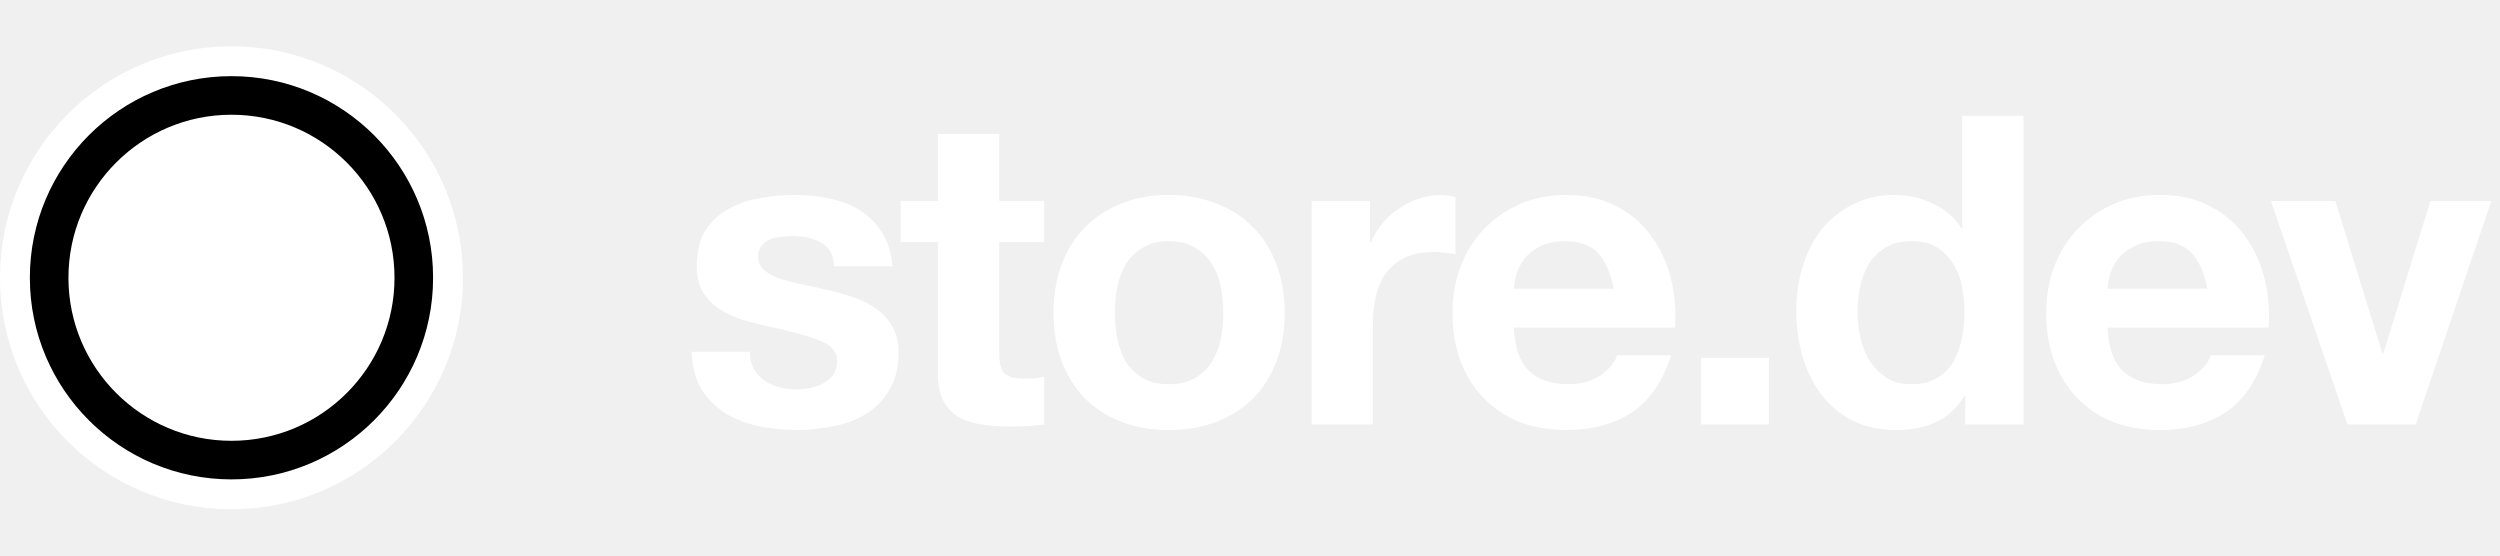
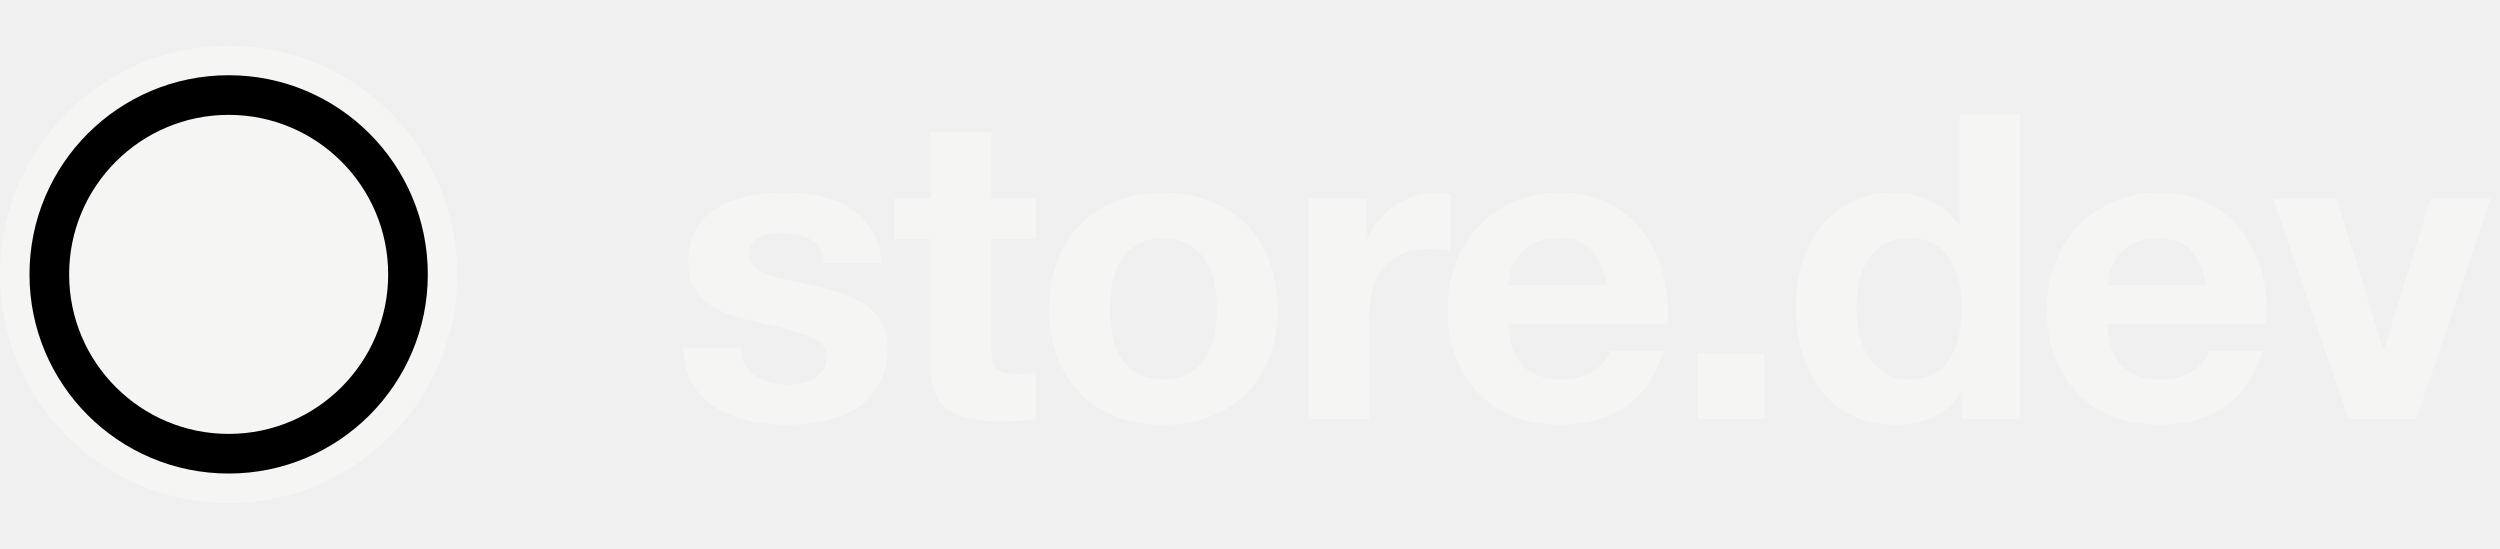
- <svg xmlns="http://www.w3.org/2000/svg" width="162" height="36" viewBox="0 0 162 36" fill="none">
-   <rect x="0.968" y="3.968" width="28.064" height="28.064" rx="14.032" stroke="white" stroke-width="1.935" />
-   <rect x="3.185" y="6.185" width="23.629" height="23.629" rx="11.815" fill="white" />
-   <rect x="3.185" y="6.185" width="23.629" height="23.629" rx="11.815" stroke="black" stroke-width="2.5" />
-   <path d="M48.592 22.796C48.592 23.225 48.676 23.599 48.844 23.916C49.031 24.215 49.264 24.467 49.544 24.672C49.824 24.859 50.141 24.999 50.496 25.092C50.869 25.185 51.252 25.232 51.644 25.232C51.924 25.232 52.213 25.204 52.512 25.148C52.829 25.073 53.109 24.971 53.352 24.84C53.613 24.691 53.828 24.504 53.996 24.28C54.164 24.037 54.248 23.739 54.248 23.384C54.248 22.787 53.847 22.339 53.044 22.04C52.26 21.741 51.159 21.443 49.74 21.144C49.161 21.013 48.592 20.864 48.032 20.696C47.491 20.509 47.005 20.276 46.576 19.996C46.147 19.697 45.801 19.333 45.54 18.904C45.279 18.456 45.148 17.915 45.148 17.28C45.148 16.347 45.325 15.581 45.68 14.984C46.053 14.387 46.539 13.92 47.136 13.584C47.733 13.229 48.405 12.987 49.152 12.856C49.899 12.707 50.664 12.632 51.448 12.632C52.232 12.632 52.988 12.707 53.716 12.856C54.463 13.005 55.125 13.257 55.704 13.612C56.283 13.967 56.759 14.443 57.132 15.04C57.524 15.619 57.757 16.356 57.832 17.252H54.052C53.996 16.487 53.707 15.973 53.184 15.712C52.661 15.432 52.045 15.292 51.336 15.292C51.112 15.292 50.869 15.311 50.608 15.348C50.347 15.367 50.104 15.423 49.88 15.516C49.675 15.609 49.497 15.749 49.348 15.936C49.199 16.104 49.124 16.337 49.124 16.636C49.124 16.991 49.255 17.28 49.516 17.504C49.777 17.728 50.113 17.915 50.524 18.064C50.953 18.195 51.439 18.316 51.98 18.428C52.521 18.54 53.072 18.661 53.632 18.792C54.211 18.923 54.771 19.081 55.312 19.268C55.872 19.455 56.367 19.707 56.796 20.024C57.225 20.323 57.571 20.705 57.832 21.172C58.093 21.62 58.224 22.18 58.224 22.852C58.224 23.804 58.028 24.607 57.636 25.26C57.263 25.895 56.768 26.408 56.152 26.8C55.536 27.192 54.827 27.463 54.024 27.612C53.24 27.78 52.437 27.864 51.616 27.864C50.776 27.864 49.955 27.78 49.152 27.612C48.349 27.444 47.631 27.164 46.996 26.772C46.38 26.38 45.867 25.867 45.456 25.232C45.064 24.579 44.849 23.767 44.812 22.796H48.592ZM64.751 13.024H67.663V15.684H64.751V22.852C64.751 23.524 64.863 23.972 65.087 24.196C65.311 24.42 65.759 24.532 66.431 24.532C66.655 24.532 66.87 24.523 67.075 24.504C67.28 24.485 67.476 24.457 67.663 24.42V27.5C67.327 27.556 66.954 27.593 66.543 27.612C66.132 27.631 65.731 27.64 65.339 27.64C64.723 27.64 64.135 27.593 63.575 27.5C63.034 27.425 62.548 27.267 62.119 27.024C61.708 26.781 61.382 26.436 61.139 25.988C60.896 25.54 60.775 24.952 60.775 24.224V15.684H58.367V13.024H60.775V8.684H64.751V13.024ZM72.243 20.276C72.243 20.855 72.299 21.424 72.411 21.984C72.523 22.525 72.71 23.02 72.971 23.468C73.251 23.897 73.615 24.243 74.063 24.504C74.511 24.765 75.071 24.896 75.743 24.896C76.415 24.896 76.975 24.765 77.423 24.504C77.889 24.243 78.254 23.897 78.515 23.468C78.795 23.02 78.991 22.525 79.103 21.984C79.215 21.424 79.271 20.855 79.271 20.276C79.271 19.697 79.215 19.128 79.103 18.568C78.991 18.008 78.795 17.513 78.515 17.084C78.254 16.655 77.889 16.309 77.423 16.048C76.975 15.768 76.415 15.628 75.743 15.628C75.071 15.628 74.511 15.768 74.063 16.048C73.615 16.309 73.251 16.655 72.971 17.084C72.71 17.513 72.523 18.008 72.411 18.568C72.299 19.128 72.243 19.697 72.243 20.276ZM68.267 20.276C68.267 19.119 68.444 18.073 68.799 17.14C69.153 16.188 69.657 15.385 70.311 14.732C70.964 14.06 71.748 13.547 72.663 13.192C73.578 12.819 74.604 12.632 75.743 12.632C76.882 12.632 77.908 12.819 78.823 13.192C79.756 13.547 80.549 14.06 81.203 14.732C81.856 15.385 82.36 16.188 82.715 17.14C83.07 18.073 83.247 19.119 83.247 20.276C83.247 21.433 83.07 22.479 82.715 23.412C82.36 24.345 81.856 25.148 81.203 25.82C80.549 26.473 79.756 26.977 78.823 27.332C77.908 27.687 76.882 27.864 75.743 27.864C74.604 27.864 73.578 27.687 72.663 27.332C71.748 26.977 70.964 26.473 70.311 25.82C69.657 25.148 69.153 24.345 68.799 23.412C68.444 22.479 68.267 21.433 68.267 20.276ZM84.992 13.024H88.772V15.712H88.828C89.015 15.264 89.267 14.853 89.584 14.48C89.901 14.088 90.265 13.761 90.676 13.5C91.087 13.22 91.525 13.005 91.992 12.856C92.459 12.707 92.944 12.632 93.448 12.632C93.709 12.632 93.999 12.679 94.316 12.772V16.468C94.129 16.431 93.905 16.403 93.644 16.384C93.383 16.347 93.131 16.328 92.888 16.328C92.16 16.328 91.544 16.449 91.04 16.692C90.536 16.935 90.125 17.271 89.808 17.7C89.509 18.111 89.295 18.596 89.164 19.156C89.033 19.716 88.968 20.323 88.968 20.976V27.5H84.992V13.024ZM104.567 18.708C104.38 17.7 104.044 16.935 103.559 16.412C103.092 15.889 102.373 15.628 101.403 15.628C100.768 15.628 100.236 15.74 99.807 15.964C99.396 16.169 99.06 16.431 98.799 16.748C98.556 17.065 98.379 17.401 98.267 17.756C98.173 18.111 98.117 18.428 98.099 18.708H104.567ZM98.099 21.228C98.155 22.516 98.481 23.449 99.079 24.028C99.676 24.607 100.535 24.896 101.655 24.896C102.457 24.896 103.148 24.7 103.727 24.308C104.305 23.897 104.66 23.468 104.791 23.02H108.291C107.731 24.756 106.872 25.997 105.715 26.744C104.557 27.491 103.157 27.864 101.515 27.864C100.376 27.864 99.349 27.687 98.435 27.332C97.52 26.959 96.745 26.436 96.111 25.764C95.476 25.092 94.981 24.289 94.627 23.356C94.291 22.423 94.123 21.396 94.123 20.276C94.123 19.193 94.3 18.185 94.655 17.252C95.009 16.319 95.513 15.516 96.167 14.844C96.82 14.153 97.595 13.612 98.491 13.22C99.405 12.828 100.413 12.632 101.515 12.632C102.747 12.632 103.82 12.875 104.735 13.36C105.649 13.827 106.396 14.461 106.975 15.264C107.572 16.067 108.001 16.981 108.263 18.008C108.524 19.035 108.617 20.108 108.543 21.228H98.099ZM110.229 23.188H114.625V27.5H110.229V23.188ZM127.29 20.22C127.29 19.623 127.234 19.053 127.122 18.512C127.01 17.952 126.814 17.467 126.534 17.056C126.272 16.627 125.927 16.281 125.498 16.02C125.068 15.759 124.527 15.628 123.874 15.628C123.22 15.628 122.67 15.759 122.222 16.02C121.774 16.281 121.41 16.627 121.13 17.056C120.868 17.485 120.672 17.98 120.542 18.54C120.43 19.081 120.374 19.651 120.374 20.248C120.374 20.808 120.439 21.368 120.57 21.928C120.7 22.488 120.906 22.992 121.186 23.44C121.484 23.869 121.848 24.224 122.278 24.504C122.726 24.765 123.258 24.896 123.874 24.896C124.527 24.896 125.068 24.765 125.498 24.504C125.946 24.243 126.3 23.897 126.562 23.468C126.823 23.02 127.01 22.516 127.122 21.956C127.234 21.396 127.29 20.817 127.29 20.22ZM127.346 25.652H127.29C126.823 26.436 126.207 27.005 125.442 27.36C124.695 27.696 123.846 27.864 122.894 27.864C121.811 27.864 120.859 27.659 120.038 27.248C119.216 26.819 118.535 26.249 117.994 25.54C117.471 24.812 117.07 23.981 116.79 23.048C116.528 22.115 116.398 21.144 116.398 20.136C116.398 19.165 116.528 18.232 116.79 17.336C117.07 16.421 117.471 15.619 117.994 14.928C118.535 14.237 119.207 13.687 120.01 13.276C120.812 12.847 121.746 12.632 122.81 12.632C123.668 12.632 124.48 12.819 125.246 13.192C126.03 13.547 126.646 14.079 127.094 14.788H127.15V7.508H131.126V27.5H127.346V25.652ZM143.035 18.708C142.848 17.7 142.512 16.935 142.027 16.412C141.56 15.889 140.842 15.628 139.871 15.628C139.236 15.628 138.704 15.74 138.275 15.964C137.864 16.169 137.528 16.431 137.267 16.748C137.024 17.065 136.847 17.401 136.735 17.756C136.642 18.111 136.586 18.428 136.567 18.708H143.035ZM136.567 21.228C136.623 22.516 136.95 23.449 137.547 24.028C138.144 24.607 139.003 24.896 140.123 24.896C140.926 24.896 141.616 24.7 142.195 24.308C142.774 23.897 143.128 23.468 143.259 23.02H146.759C146.199 24.756 145.34 25.997 144.183 26.744C143.026 27.491 141.626 27.864 139.983 27.864C138.844 27.864 137.818 27.687 136.903 27.332C135.988 26.959 135.214 26.436 134.579 25.764C133.944 25.092 133.45 24.289 133.095 23.356C132.759 22.423 132.591 21.396 132.591 20.276C132.591 19.193 132.768 18.185 133.123 17.252C133.478 16.319 133.982 15.516 134.635 14.844C135.288 14.153 136.063 13.612 136.959 13.22C137.874 12.828 138.882 12.632 139.983 12.632C141.215 12.632 142.288 12.875 143.203 13.36C144.118 13.827 144.864 14.461 145.443 15.264C146.04 16.067 146.47 16.981 146.731 18.008C146.992 19.035 147.086 20.108 147.011 21.228H136.567ZM156.537 27.5H152.113L147.157 13.024H151.329L154.381 22.908H154.437L157.489 13.024H161.437L156.537 27.5Z" fill="white" />
+ <svg xmlns="http://www.w3.org/2000/svg" width="164" height="36" viewBox="0 0 164 36" fill="none">
+   <rect x="0.968" y="3.968" width="28.064" height="28.064" rx="14.032" stroke="#F5F5F4" stroke-width="1.935" />
+   <rect x="3.235" y="6.235" width="23.529" height="23.529" rx="11.764" fill="#F5F5F4" />
+   <rect x="3.235" y="6.235" width="23.529" height="23.529" rx="11.764" stroke="black" stroke-width="2.6" />
+   <path d="M48.592 22.796C48.592 23.225 48.676 23.599 48.844 23.916C49.031 24.215 49.264 24.467 49.544 24.672C49.824 24.859 50.141 24.999 50.496 25.092C50.869 25.185 51.252 25.232 51.644 25.232C51.924 25.232 52.213 25.204 52.512 25.148C52.829 25.073 53.109 24.971 53.352 24.84C53.613 24.691 53.828 24.504 53.996 24.28C54.164 24.037 54.248 23.739 54.248 23.384C54.248 22.787 53.847 22.339 53.044 22.04C52.26 21.741 51.159 21.443 49.74 21.144C49.161 21.013 48.592 20.864 48.032 20.696C47.491 20.509 47.005 20.276 46.576 19.996C46.147 19.697 45.801 19.333 45.54 18.904C45.279 18.456 45.148 17.915 45.148 17.28C45.148 16.347 45.325 15.581 45.68 14.984C46.053 14.387 46.539 13.92 47.136 13.584C47.733 13.229 48.405 12.987 49.152 12.856C49.899 12.707 50.664 12.632 51.448 12.632C52.232 12.632 52.988 12.707 53.716 12.856C54.463 13.005 55.125 13.257 55.704 13.612C56.283 13.967 56.759 14.443 57.132 15.04C57.524 15.619 57.757 16.356 57.832 17.252H54.052C53.996 16.487 53.707 15.973 53.184 15.712C52.661 15.432 52.045 15.292 51.336 15.292C51.112 15.292 50.869 15.311 50.608 15.348C50.347 15.367 50.104 15.423 49.88 15.516C49.675 15.609 49.497 15.749 49.348 15.936C49.199 16.104 49.124 16.337 49.124 16.636C49.124 16.991 49.255 17.28 49.516 17.504C49.777 17.728 50.113 17.915 50.524 18.064C50.953 18.195 51.439 18.316 51.98 18.428C52.521 18.54 53.072 18.661 53.632 18.792C54.211 18.923 54.771 19.081 55.312 19.268C55.872 19.455 56.367 19.707 56.796 20.024C57.225 20.323 57.571 20.705 57.832 21.172C58.093 21.62 58.224 22.18 58.224 22.852C58.224 23.804 58.028 24.607 57.636 25.26C57.263 25.895 56.768 26.408 56.152 26.8C55.536 27.192 54.827 27.463 54.024 27.612C53.24 27.78 52.437 27.864 51.616 27.864C50.776 27.864 49.955 27.78 49.152 27.612C48.349 27.444 47.631 27.164 46.996 26.772C46.38 26.38 45.867 25.867 45.456 25.232C45.064 24.579 44.849 23.767 44.812 22.796H48.592ZM65.031 13.024H67.943V15.684H65.031V22.852C65.031 23.524 65.143 23.972 65.367 24.196C65.591 24.42 66.039 24.532 66.711 24.532C66.935 24.532 67.15 24.523 67.355 24.504C67.56 24.485 67.756 24.457 67.943 24.42V27.5C67.607 27.556 67.234 27.593 66.823 27.612C66.412 27.631 66.011 27.64 65.619 27.64C65.003 27.64 64.415 27.593 63.855 27.5C63.314 27.425 62.828 27.267 62.399 27.024C61.988 26.781 61.662 26.436 61.419 25.988C61.176 25.54 61.055 24.952 61.055 24.224V15.684H58.647V13.024H61.055V8.684H65.031V13.024ZM72.803 20.276C72.803 20.855 72.859 21.424 72.971 21.984C73.083 22.525 73.269 23.02 73.531 23.468C73.811 23.897 74.175 24.243 74.623 24.504C75.071 24.765 75.631 24.896 76.303 24.896C76.975 24.896 77.535 24.765 77.983 24.504C78.45 24.243 78.814 23.897 79.075 23.468C79.355 23.02 79.551 22.525 79.663 21.984C79.775 21.424 79.831 20.855 79.831 20.276C79.831 19.697 79.775 19.128 79.663 18.568C79.551 18.008 79.355 17.513 79.075 17.084C78.814 16.655 78.45 16.309 77.983 16.048C77.535 15.768 76.975 15.628 76.303 15.628C75.631 15.628 75.071 15.768 74.623 16.048C74.175 16.309 73.811 16.655 73.531 17.084C73.269 17.513 73.083 18.008 72.971 18.568C72.859 19.128 72.803 19.697 72.803 20.276ZM68.827 20.276C68.827 19.119 69.004 18.073 69.359 17.14C69.713 16.188 70.218 15.385 70.871 14.732C71.524 14.06 72.308 13.547 73.223 13.192C74.138 12.819 75.164 12.632 76.303 12.632C77.442 12.632 78.468 12.819 79.383 13.192C80.316 13.547 81.109 14.06 81.763 14.732C82.416 15.385 82.92 16.188 83.275 17.14C83.629 18.073 83.807 19.119 83.807 20.276C83.807 21.433 83.629 22.479 83.275 23.412C82.92 24.345 82.416 25.148 81.763 25.82C81.109 26.473 80.316 26.977 79.383 27.332C78.468 27.687 77.442 27.864 76.303 27.864C75.164 27.864 74.138 27.687 73.223 27.332C72.308 26.977 71.524 26.473 70.871 25.82C70.218 25.148 69.713 24.345 69.359 23.412C69.004 22.479 68.827 21.433 68.827 20.276ZM85.832 13.024H89.612V15.712H89.668C89.855 15.264 90.107 14.853 90.424 14.48C90.741 14.088 91.105 13.761 91.516 13.5C91.927 13.22 92.365 13.005 92.832 12.856C93.299 12.707 93.784 12.632 94.288 12.632C94.549 12.632 94.839 12.679 95.156 12.772V16.468C94.969 16.431 94.745 16.403 94.484 16.384C94.223 16.347 93.971 16.328 93.728 16.328C93 16.328 92.384 16.449 91.88 16.692C91.376 16.935 90.965 17.271 90.648 17.7C90.349 18.111 90.135 18.596 90.004 19.156C89.873 19.716 89.808 20.323 89.808 20.976V27.5H85.832V13.024ZM105.407 18.708C105.22 17.7 104.884 16.935 104.399 16.412C103.932 15.889 103.213 15.628 102.243 15.628C101.608 15.628 101.076 15.74 100.647 15.964C100.236 16.169 99.9 16.431 99.639 16.748C99.396 17.065 99.219 17.401 99.107 17.756C99.013 18.111 98.957 18.428 98.939 18.708H105.407ZM98.939 21.228C98.995 22.516 99.321 23.449 99.919 24.028C100.516 24.607 101.375 24.896 102.495 24.896C103.297 24.896 103.988 24.7 104.567 24.308C105.145 23.897 105.5 23.468 105.631 23.02H109.131C108.571 24.756 107.712 25.997 106.555 26.744C105.397 27.491 103.997 27.864 102.355 27.864C101.216 27.864 100.189 27.687 99.275 27.332C98.36 26.959 97.585 26.436 96.951 25.764C96.316 25.092 95.821 24.289 95.467 23.356C95.131 22.423 94.963 21.396 94.963 20.276C94.963 19.193 95.14 18.185 95.495 17.252C95.849 16.319 96.353 15.516 97.007 14.844C97.66 14.153 98.435 13.612 99.331 13.22C100.245 12.828 101.253 12.632 102.355 12.632C103.587 12.632 104.66 12.875 105.575 13.36C106.489 13.827 107.236 14.461 107.815 15.264C108.412 16.067 108.841 16.981 109.103 18.008C109.364 19.035 109.457 20.108 109.383 21.228H98.939ZM111.349 23.188H115.745V27.5H111.349V23.188ZM128.69 20.22C128.69 19.623 128.634 19.053 128.522 18.512C128.41 17.952 128.214 17.467 127.934 17.056C127.672 16.627 127.327 16.281 126.898 16.02C126.468 15.759 125.927 15.628 125.274 15.628C124.62 15.628 124.07 15.759 123.622 16.02C123.174 16.281 122.81 16.627 122.53 17.056C122.268 17.485 122.072 17.98 121.942 18.54C121.83 19.081 121.774 19.651 121.774 20.248C121.774 20.808 121.839 21.368 121.97 21.928C122.1 22.488 122.306 22.992 122.586 23.44C122.884 23.869 123.248 24.224 123.678 24.504C124.126 24.765 124.658 24.896 125.274 24.896C125.927 24.896 126.468 24.765 126.898 24.504C127.346 24.243 127.7 23.897 127.962 23.468C128.223 23.02 128.41 22.516 128.522 21.956C128.634 21.396 128.69 20.817 128.69 20.22ZM128.746 25.652H128.69C128.223 26.436 127.607 27.005 126.842 27.36C126.095 27.696 125.246 27.864 124.294 27.864C123.211 27.864 122.259 27.659 121.438 27.248C120.616 26.819 119.935 26.249 119.394 25.54C118.871 24.812 118.47 23.981 118.19 23.048C117.928 22.115 117.798 21.144 117.798 20.136C117.798 19.165 117.928 18.232 118.19 17.336C118.47 16.421 118.871 15.619 119.394 14.928C119.935 14.237 120.607 13.687 121.41 13.276C122.212 12.847 123.146 12.632 124.21 12.632C125.068 12.632 125.88 12.819 126.646 13.192C127.43 13.547 128.046 14.079 128.494 14.788H128.55V7.508H132.526V27.5H128.746V25.652ZM144.715 18.708C144.528 17.7 144.192 16.935 143.707 16.412C143.24 15.889 142.522 15.628 141.551 15.628C140.916 15.628 140.384 15.74 139.955 15.964C139.544 16.169 139.208 16.431 138.947 16.748C138.704 17.065 138.527 17.401 138.415 17.756C138.322 18.111 138.266 18.428 138.247 18.708H144.715ZM138.247 21.228C138.303 22.516 138.63 23.449 139.227 24.028C139.824 24.607 140.683 24.896 141.803 24.896C142.606 24.896 143.296 24.7 143.875 24.308C144.454 23.897 144.808 23.468 144.939 23.02H148.439C147.879 24.756 147.02 25.997 145.863 26.744C144.706 27.491 143.306 27.864 141.663 27.864C140.524 27.864 139.498 27.687 138.583 27.332C137.668 26.959 136.894 26.436 136.259 25.764C135.624 25.092 135.13 24.289 134.775 23.356C134.439 22.423 134.271 21.396 134.271 20.276C134.271 19.193 134.448 18.185 134.803 17.252C135.158 16.319 135.662 15.516 136.315 14.844C136.968 14.153 137.743 13.612 138.639 13.22C139.554 12.828 140.562 12.632 141.663 12.632C142.895 12.632 143.968 12.875 144.883 13.36C145.798 13.827 146.544 14.461 147.123 15.264C147.72 16.067 148.15 16.981 148.411 18.008C148.672 19.035 148.766 20.108 148.691 21.228H138.247ZM158.497 27.5H154.073L149.117 13.024H153.289L156.341 22.908H156.397L159.449 13.024H163.397L158.497 27.5Z" fill="#F5F5F4" />
</svg>
